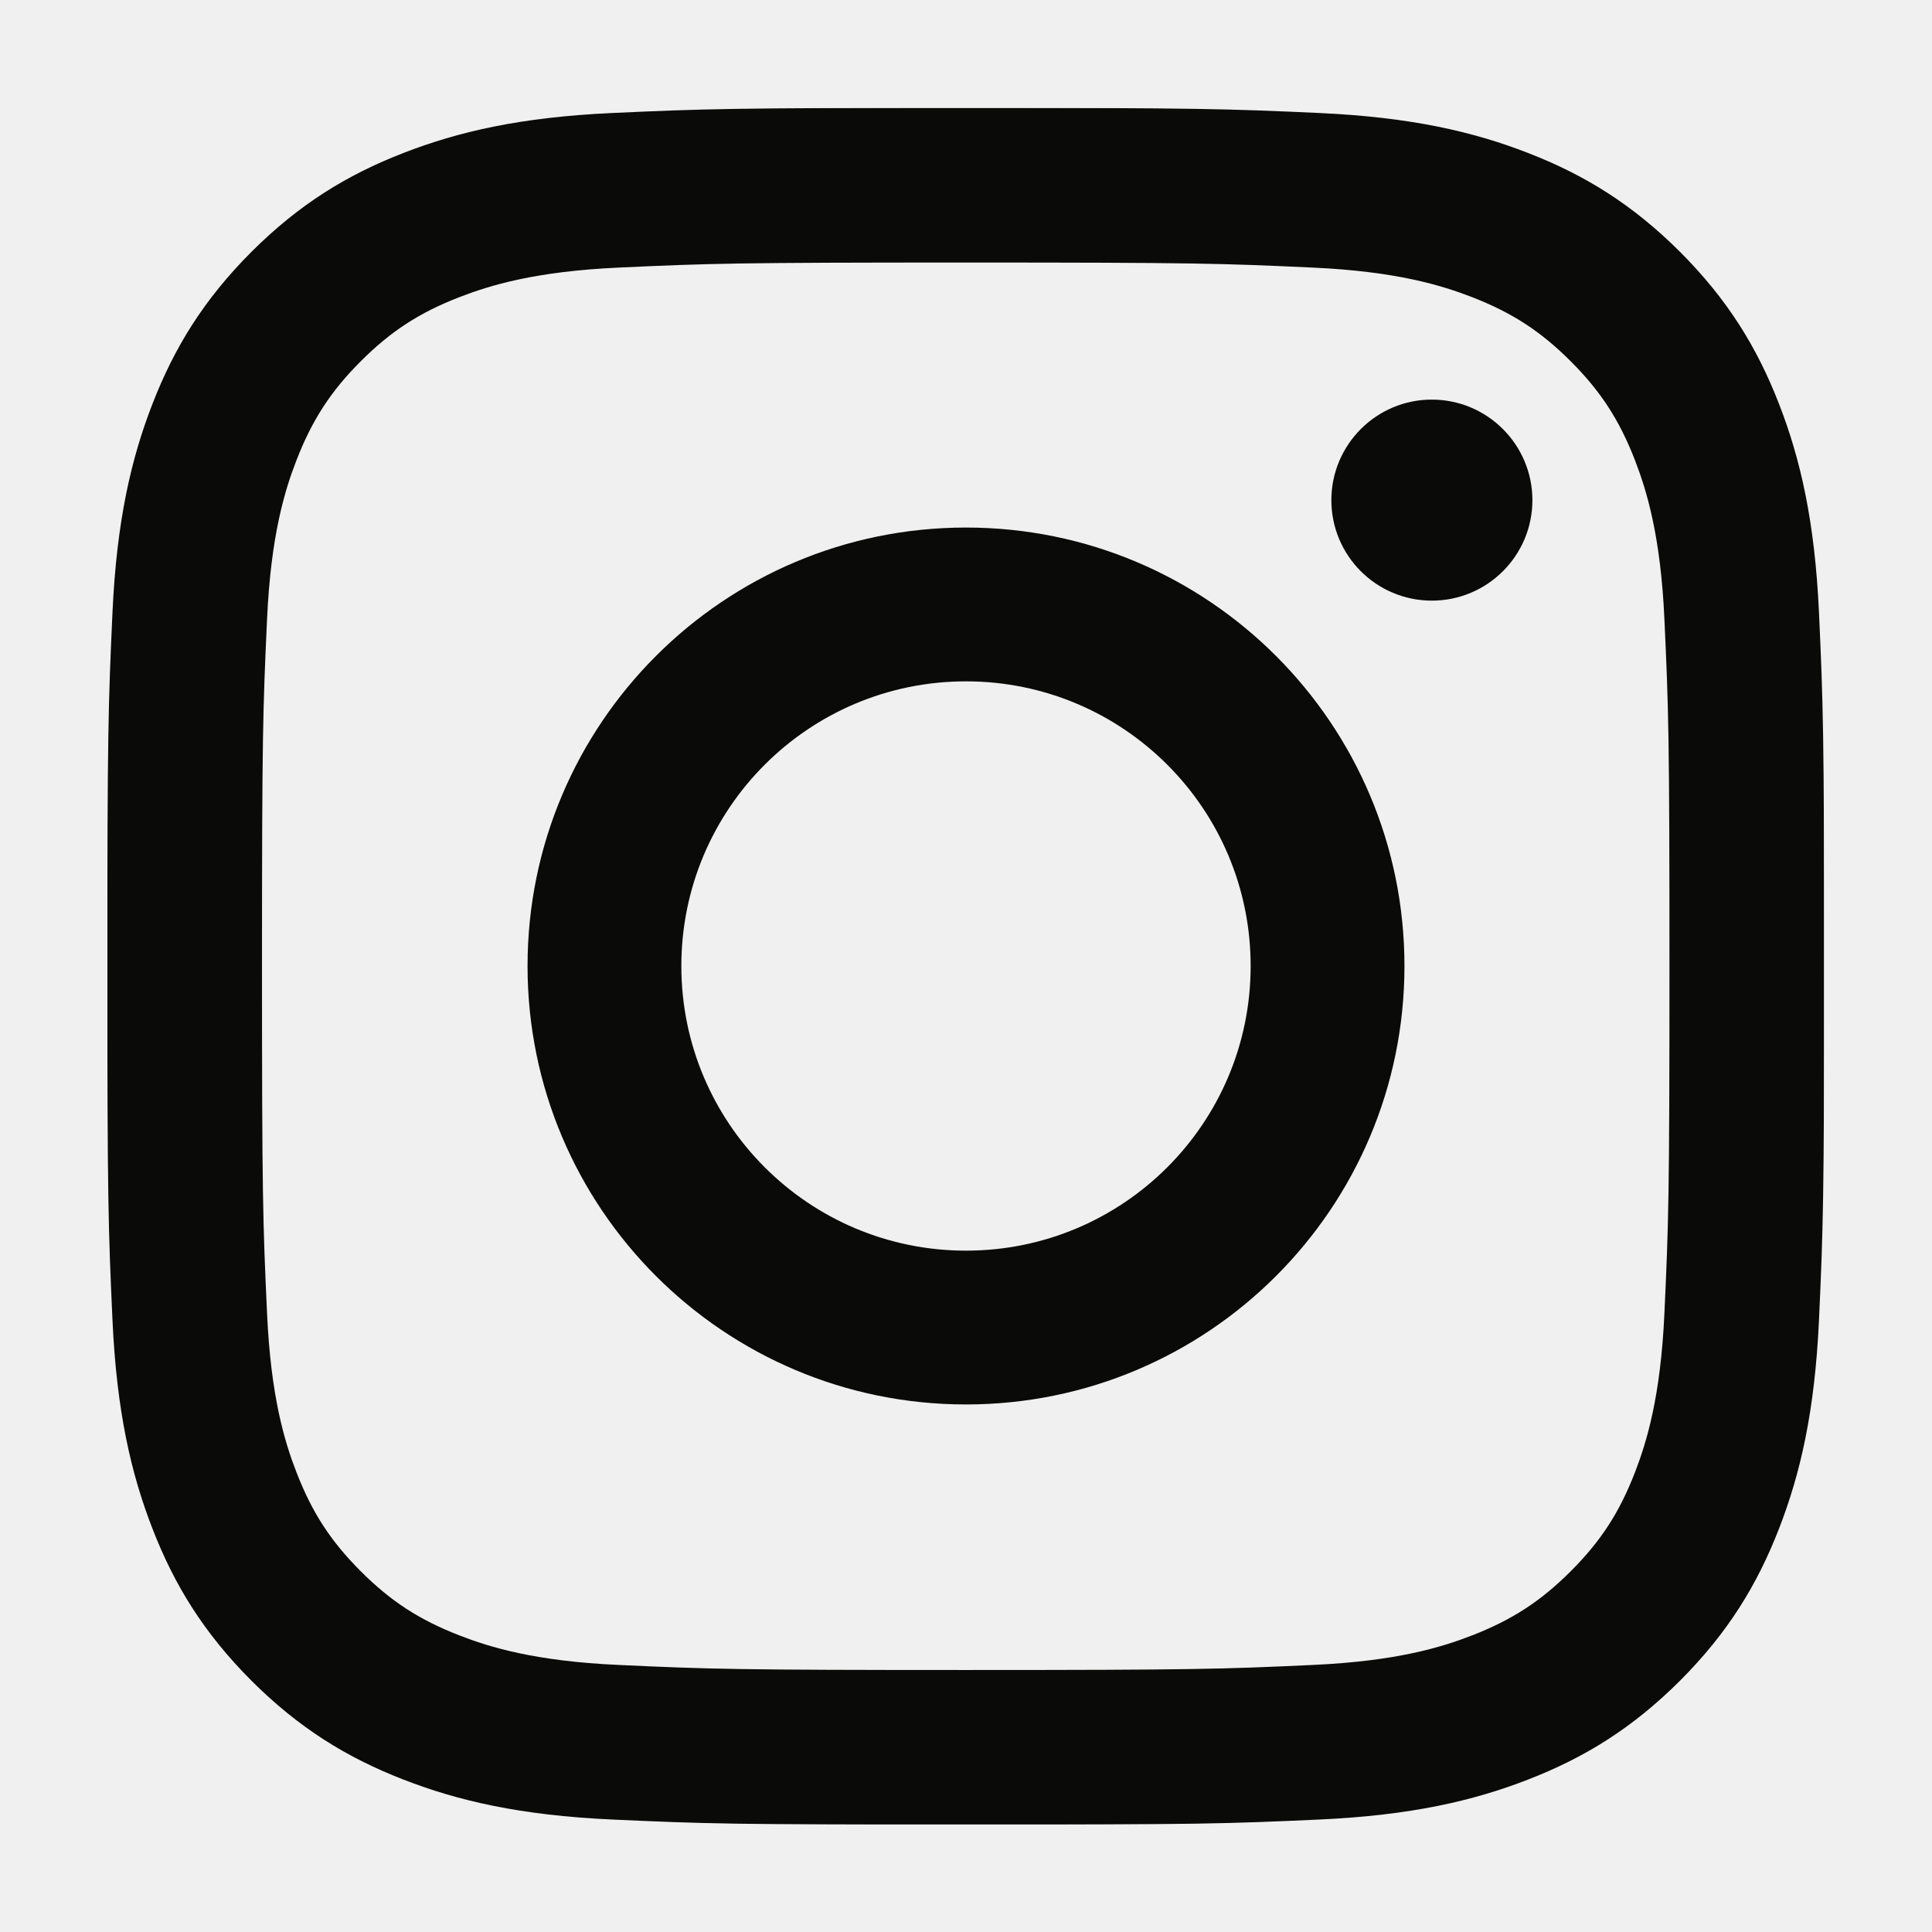
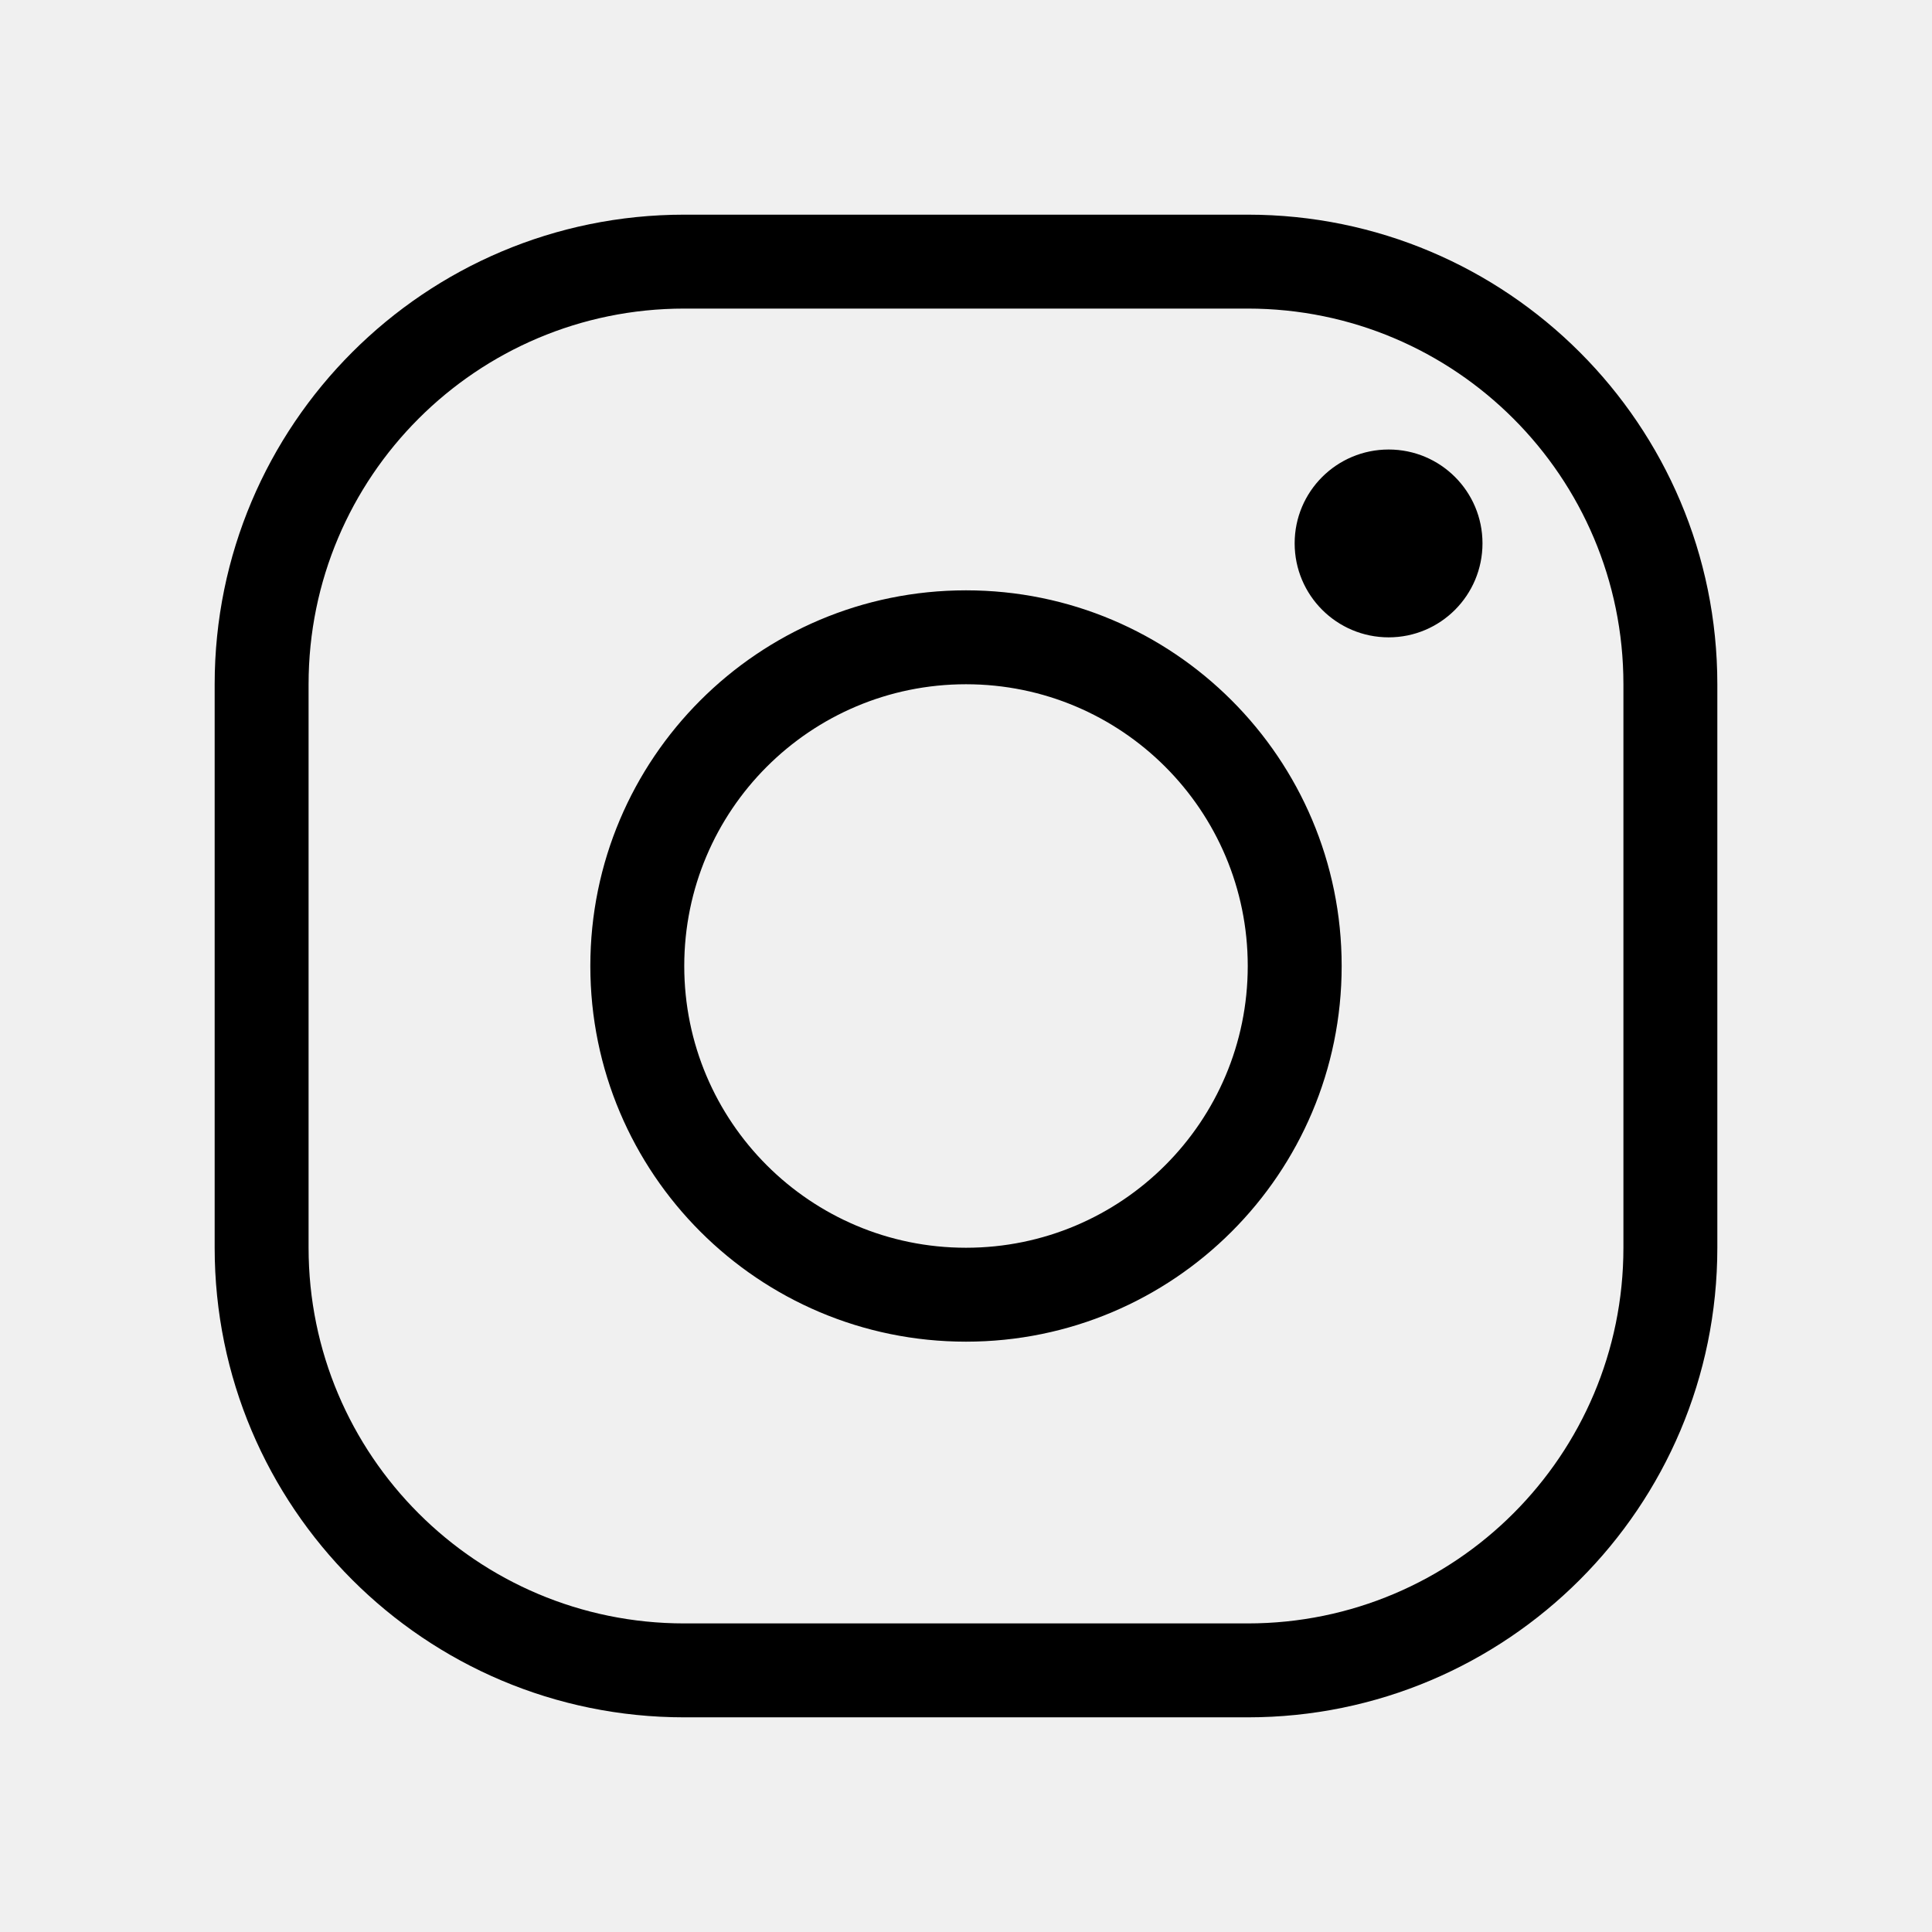
- <svg xmlns="http://www.w3.org/2000/svg" xmlns:xlink="http://www.w3.org/1999/xlink" width="18px" height="18px" viewBox="0 0 18 18" version="1.1">
-   <defs>
-     <polygon id="path-1" points="0 0.005 15.995 0.005 15.995 15.998 0 15.998" />
-   </defs>
+ <svg xmlns="http://www.w3.org/2000/svg" width="18px" height="18px" viewBox="0 0 18 18" version="1.1">
  <g id="Social/Instagram/Md" stroke="none" stroke-width="1" fill="none" fill-rule="evenodd">
-     <g id="glyph-logo_May2016" transform="translate(1, 1)">
-       <g id="Group-3">
-         <mask id="mask-2" fill="white">
-           <use xlink:href="#path-1" />
-         </mask>
-         <g id="Clip-2" />
-         <path d="M7.997,0.005 C5.825,0.005 5.553,0.014 4.7,0.053 C3.849,0.092 3.268,0.227 2.759,0.425 C2.233,0.629 1.787,0.903 1.342,1.347 C0.898,1.792 0.624,2.238 0.42,2.764 C0.222,3.273 0.087,3.854 0.048,4.705 C0.009,5.558 0,5.831 0,8.003 C0,10.175 0.009,10.447 0.048,11.3 C0.087,12.151 0.222,12.732 0.42,13.241 C0.624,13.767 0.898,14.213 1.342,14.658 C1.787,15.102 2.233,15.376 2.759,15.58 C3.268,15.778 3.849,15.913 4.7,15.952 C5.553,15.991 5.825,16 7.997,16 C10.169,16 10.442,15.991 11.295,15.952 C12.146,15.913 12.727,15.778 13.236,15.58 C13.762,15.376 14.208,15.102 14.653,14.658 C15.097,14.213 15.371,13.767 15.575,13.241 C15.773,12.732 15.908,12.151 15.947,11.3 C15.986,10.447 15.995,10.175 15.995,8.003 C15.995,5.831 15.986,5.558 15.947,4.705 C15.908,3.854 15.773,3.273 15.575,2.764 C15.371,2.238 15.097,1.792 14.653,1.347 C14.208,0.903 13.762,0.629 13.236,0.425 C12.727,0.227 12.146,0.092 11.295,0.053 C10.442,0.014 10.169,0.005 7.997,0.005 Z M7.997,1.446 C10.133,1.446 10.386,1.454 11.229,1.493 C12.009,1.528 12.432,1.659 12.714,1.768 C13.087,1.913 13.354,2.086 13.634,2.366 C13.914,2.646 14.087,2.913 14.232,3.286 C14.341,3.568 14.472,3.991 14.507,4.771 C14.546,5.614 14.554,5.867 14.554,8.003 C14.554,10.138 14.546,10.391 14.507,11.234 C14.472,12.014 14.341,12.437 14.232,12.719 C14.087,13.093 13.914,13.359 13.634,13.639 C13.354,13.919 13.087,14.092 12.714,14.237 C12.432,14.347 12.009,14.477 11.229,14.512 C10.386,14.551 10.133,14.559 7.997,14.559 C5.862,14.559 5.609,14.551 4.766,14.512 C3.986,14.477 3.563,14.347 3.281,14.237 C2.907,14.092 2.641,13.919 2.361,13.639 C2.081,13.359 1.908,13.093 1.763,12.719 C1.653,12.437 1.523,12.014 1.488,11.234 C1.449,10.391 1.441,10.138 1.441,8.003 C1.441,5.867 1.449,5.614 1.488,4.771 C1.523,3.991 1.653,3.568 1.763,3.286 C1.908,2.913 2.081,2.646 2.361,2.366 C2.641,2.086 2.907,1.913 3.281,1.768 C3.563,1.659 3.986,1.528 4.766,1.493 C5.609,1.454 5.862,1.446 7.997,1.446 L7.997,1.446 Z" id="Fill-1" fill="#0A0B09" mask="url(#mask-2)" />
-       </g>
-       <path d="M8,10.652 C6.535,10.652 5.348,9.465 5.348,8 C5.348,6.535 6.535,5.348 8,5.348 C9.465,5.348 10.652,6.535 10.652,8 C10.652,9.465 9.465,10.652 8,10.652 Z M8,3.915 C5.744,3.915 3.915,5.744 3.915,8 C3.915,10.256 5.744,12.085 8,12.085 C10.256,12.085 12.085,10.256 12.085,8 C12.085,5.744 10.256,3.915 8,3.915 L8,3.915 Z" id="Fill-4" fill="#0A0B09" />
-       <path d="M13.277,3.66 C13.277,4.177 12.857,4.596 12.34,4.596 C11.823,4.596 11.404,4.177 11.404,3.66 C11.404,3.143 11.823,2.723 12.34,2.723 C12.857,2.723 13.277,3.143 13.277,3.66" id="Fill-5" fill="#0A0B09" />
+     <g id="Combined-Shape-2" transform="translate(2, 2)" fill="#000000" fill-rule="nonzero">
+       <path d="M4.375,0.875 C2.442,0.875 0.875,2.442 0.875,4.375 L0.875,9.625 C0.875,11.558 2.442,13.125 4.375,13.125 L9.625,13.125 C11.558,13.125 13.125,11.558 13.125,9.625 L13.125,4.375 C13.125,2.442 11.558,0.875 9.625,0.875 L4.375,0.875 Z M4.375,0 L9.625,0 C12.041,-4.85722573e-16 14,1.959 14,4.375 L14,9.625 C14,12.041 12.041,14 9.625,14 L4.375,14 C1.959,14 3.88578059e-16,12.041 0,9.625 L0,4.375 C-2.91433544e-16,1.959 1.959,3.88578059e-16 4.375,0 Z M7,4.375 C5.55,4.375 4.375,5.55 4.375,7 C4.375,8.45 5.55,9.625 7,9.625 C8.45,9.625 9.625,8.45 9.625,7 C9.625,5.55 8.45,4.375 7,4.375 Z M7,3.5 C8.933,3.5 10.5,5.067 10.5,7 C10.5,8.933 8.933,10.5 7,10.5 C5.067,10.5 3.5,8.933 3.5,7 C3.5,5.067 5.067,3.5 7,3.5 Z M10.938,3.938 C10.454,3.938 10.062,3.546 10.062,3.062 C10.062,2.579 10.454,2.188 10.938,2.188 C11.421,2.188 11.812,2.579 11.812,3.062 C11.812,3.546 11.421,3.938 10.938,3.938 Z" id="Combined-Shape" />
    </g>
  </g>
</svg>
